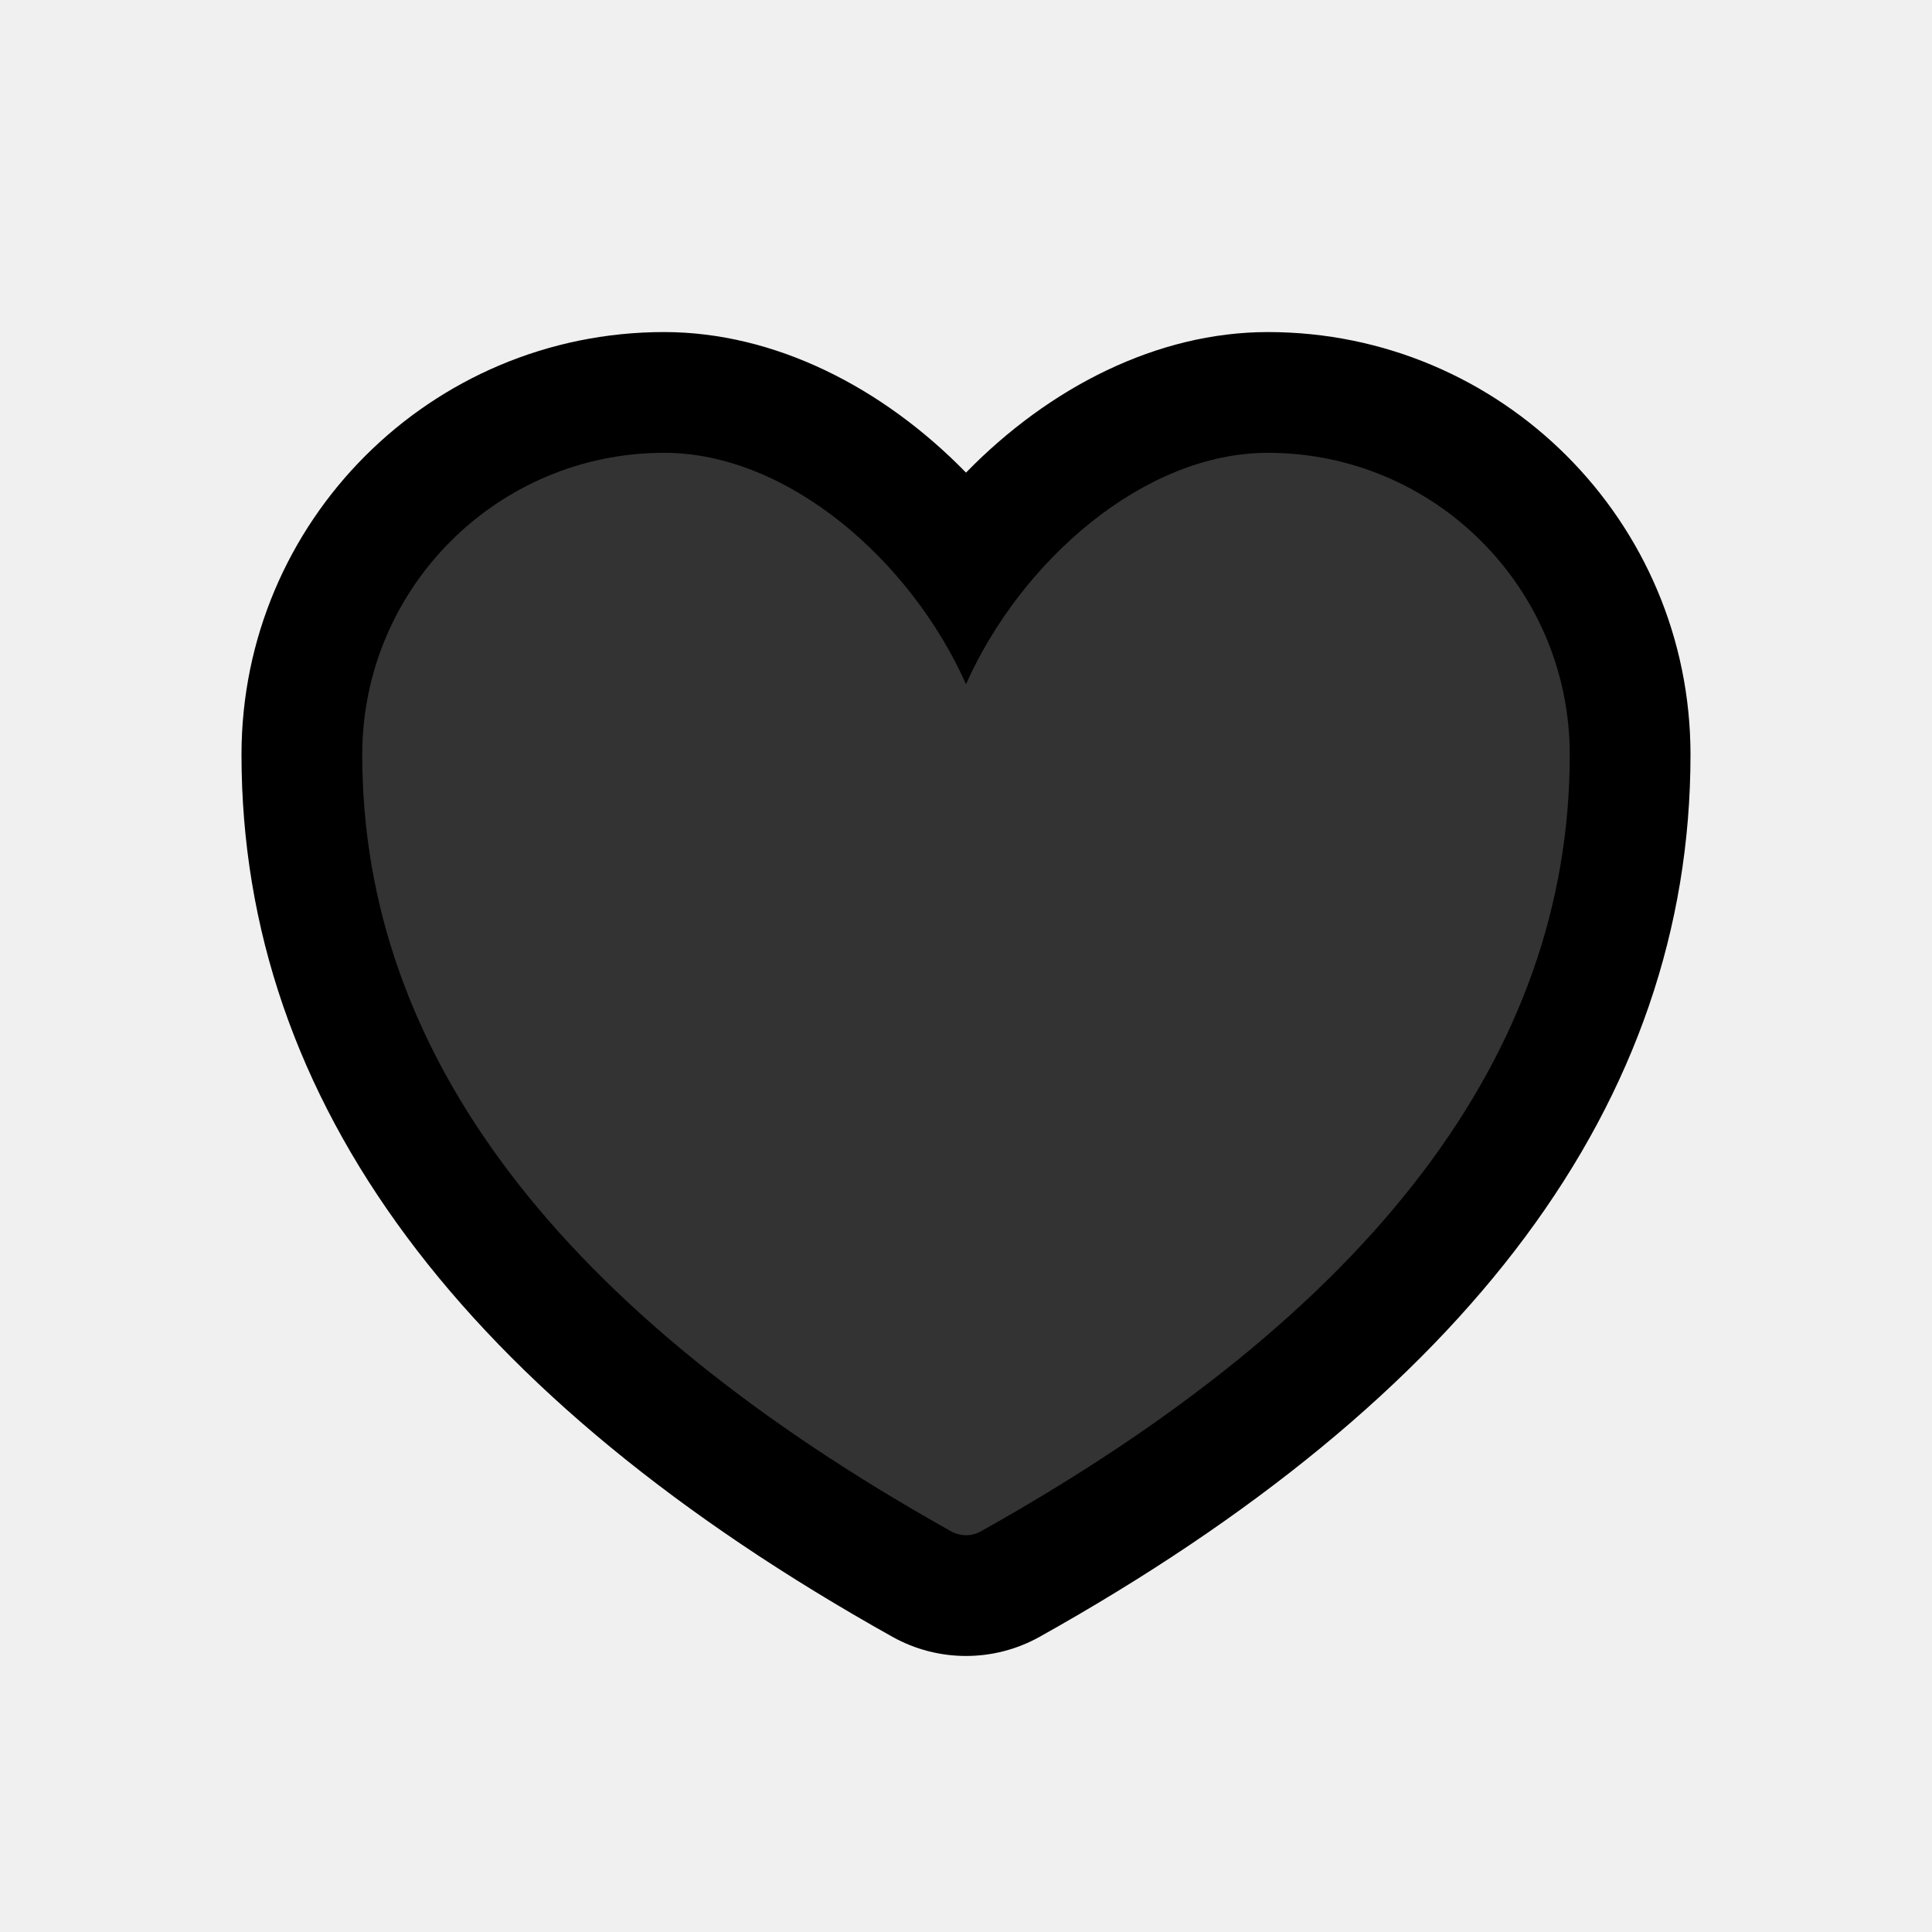
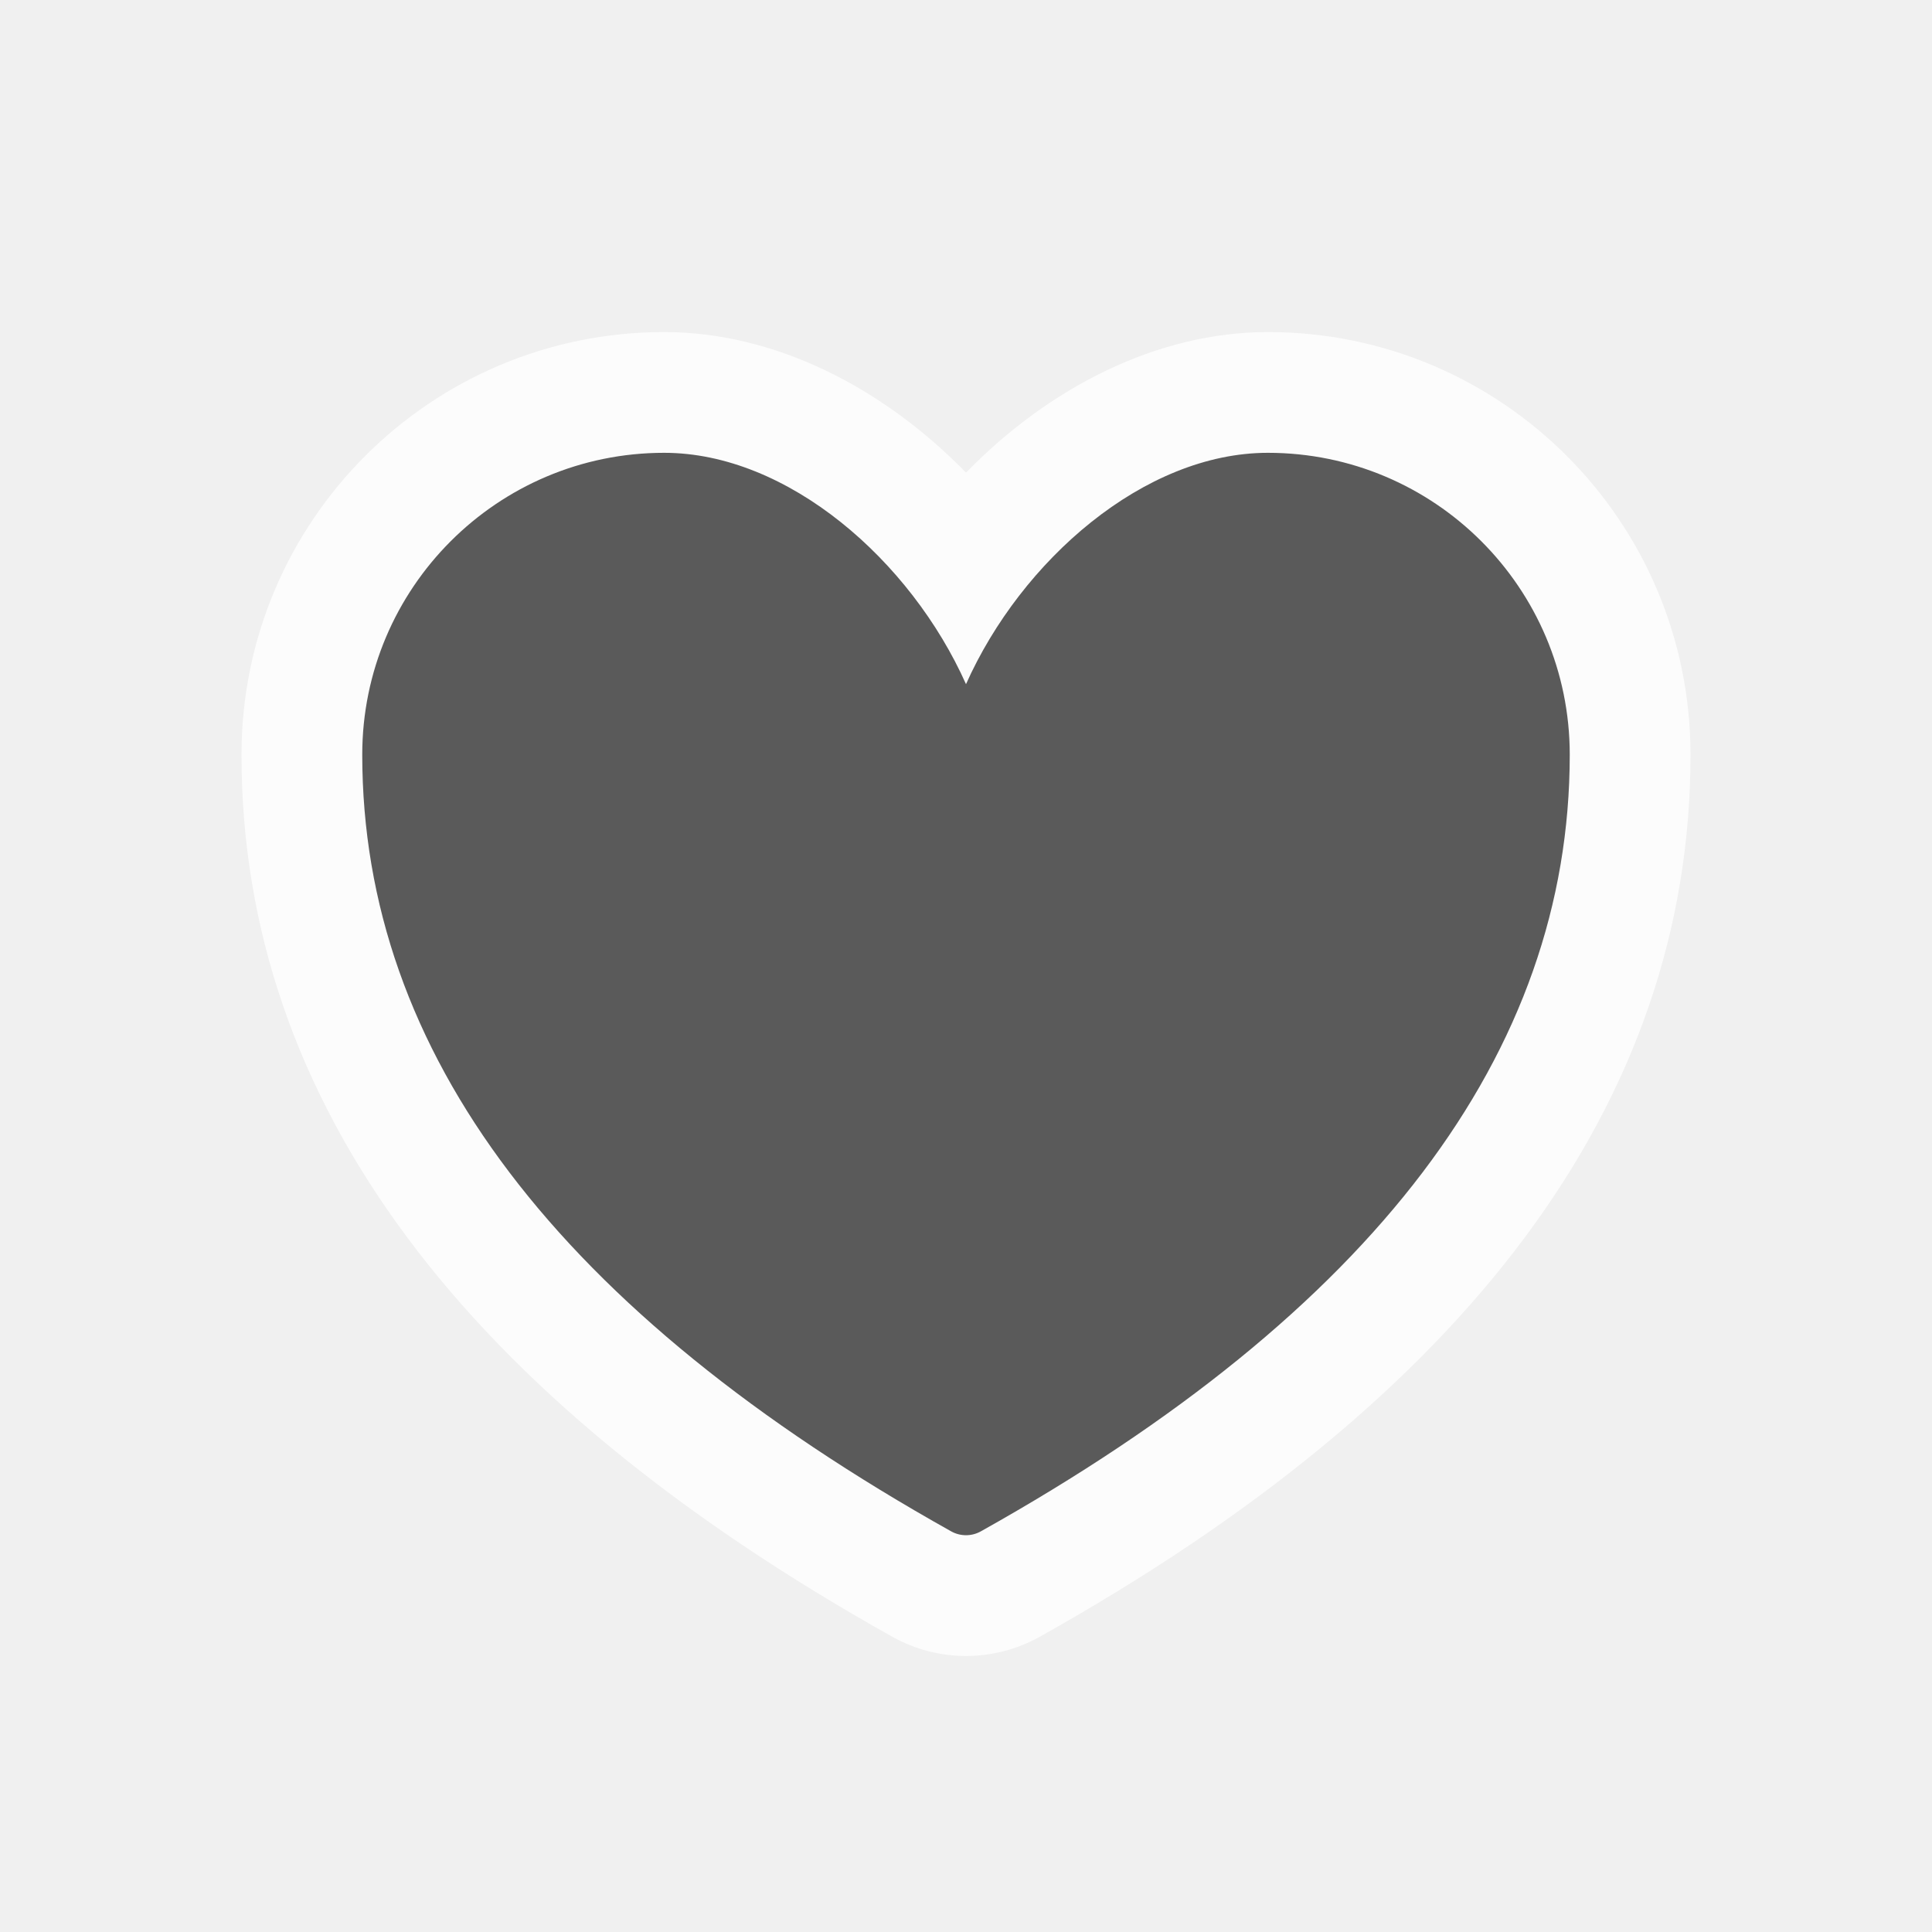
- <svg xmlns="http://www.w3.org/2000/svg" viewBox="0 0 32 32" width="32" height="32">
+ <svg xmlns="http://www.w3.org/2000/svg" viewBox="0 0 32 32" width="32" height="32" fill="#fff" fill-opacity="0.8">
  <path d="M21,5.5 C24.866,5.5 28,8.634 28,12.5 C28,18.269 24.298,23.152 17.221,27.11 C16.462,27.534 15.538,27.534 14.78,27.11 C7.703,23.152 4,18.269 4,12.5 C4,8.634 7.134,5.5 11,5.5 C12.83,5.5 14.621,6.414 16,7.828 C17.379,6.414 19.17,5.5 21,5.5 Z" />
  <path fill="#333333" d="M16,11.332 C15.086,9.283 13.049,7.5 11,7.5 C8.239,7.5 6,9.739 6,12.5 C6,17.439 9.252,21.727 15.756,25.365 C15.908,25.449 16.092,25.449 16.244,25.365 C22.748,21.727 26,17.439 26,12.5 C26,9.739 23.761,7.5 21,7.5 C18.951,7.5 16.914,9.283 16,11.332 Z" />
</svg>
